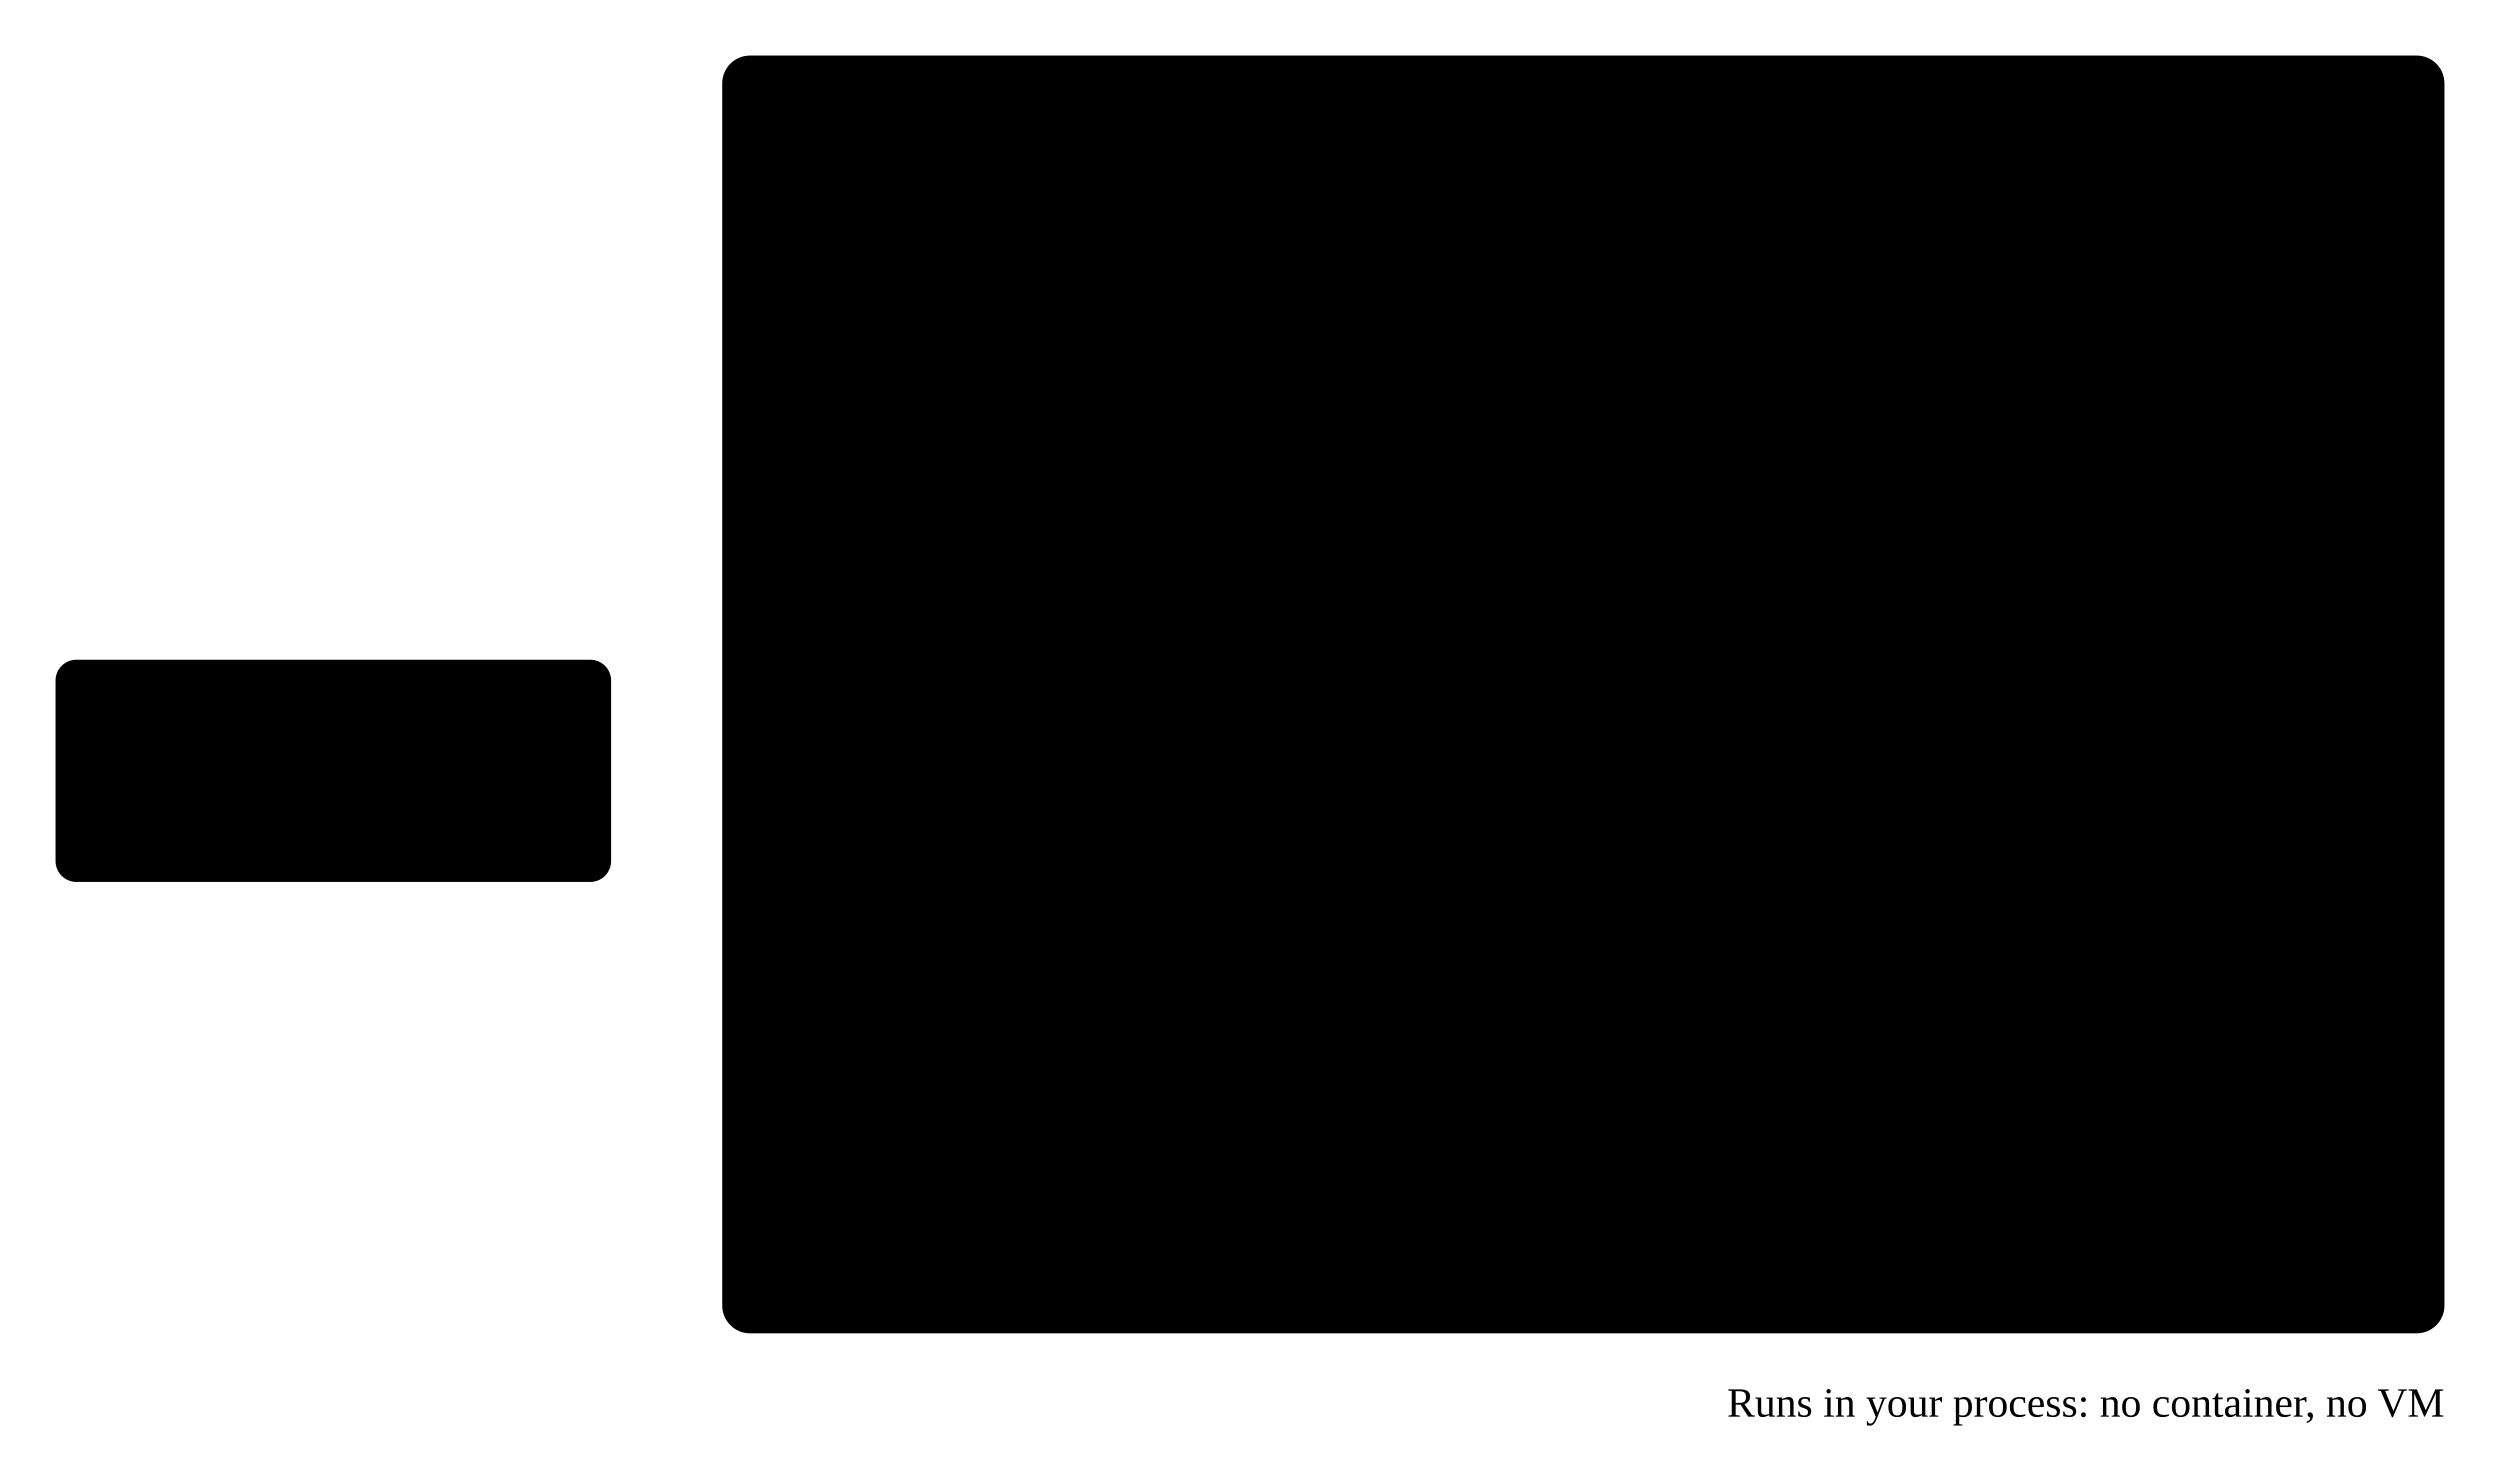
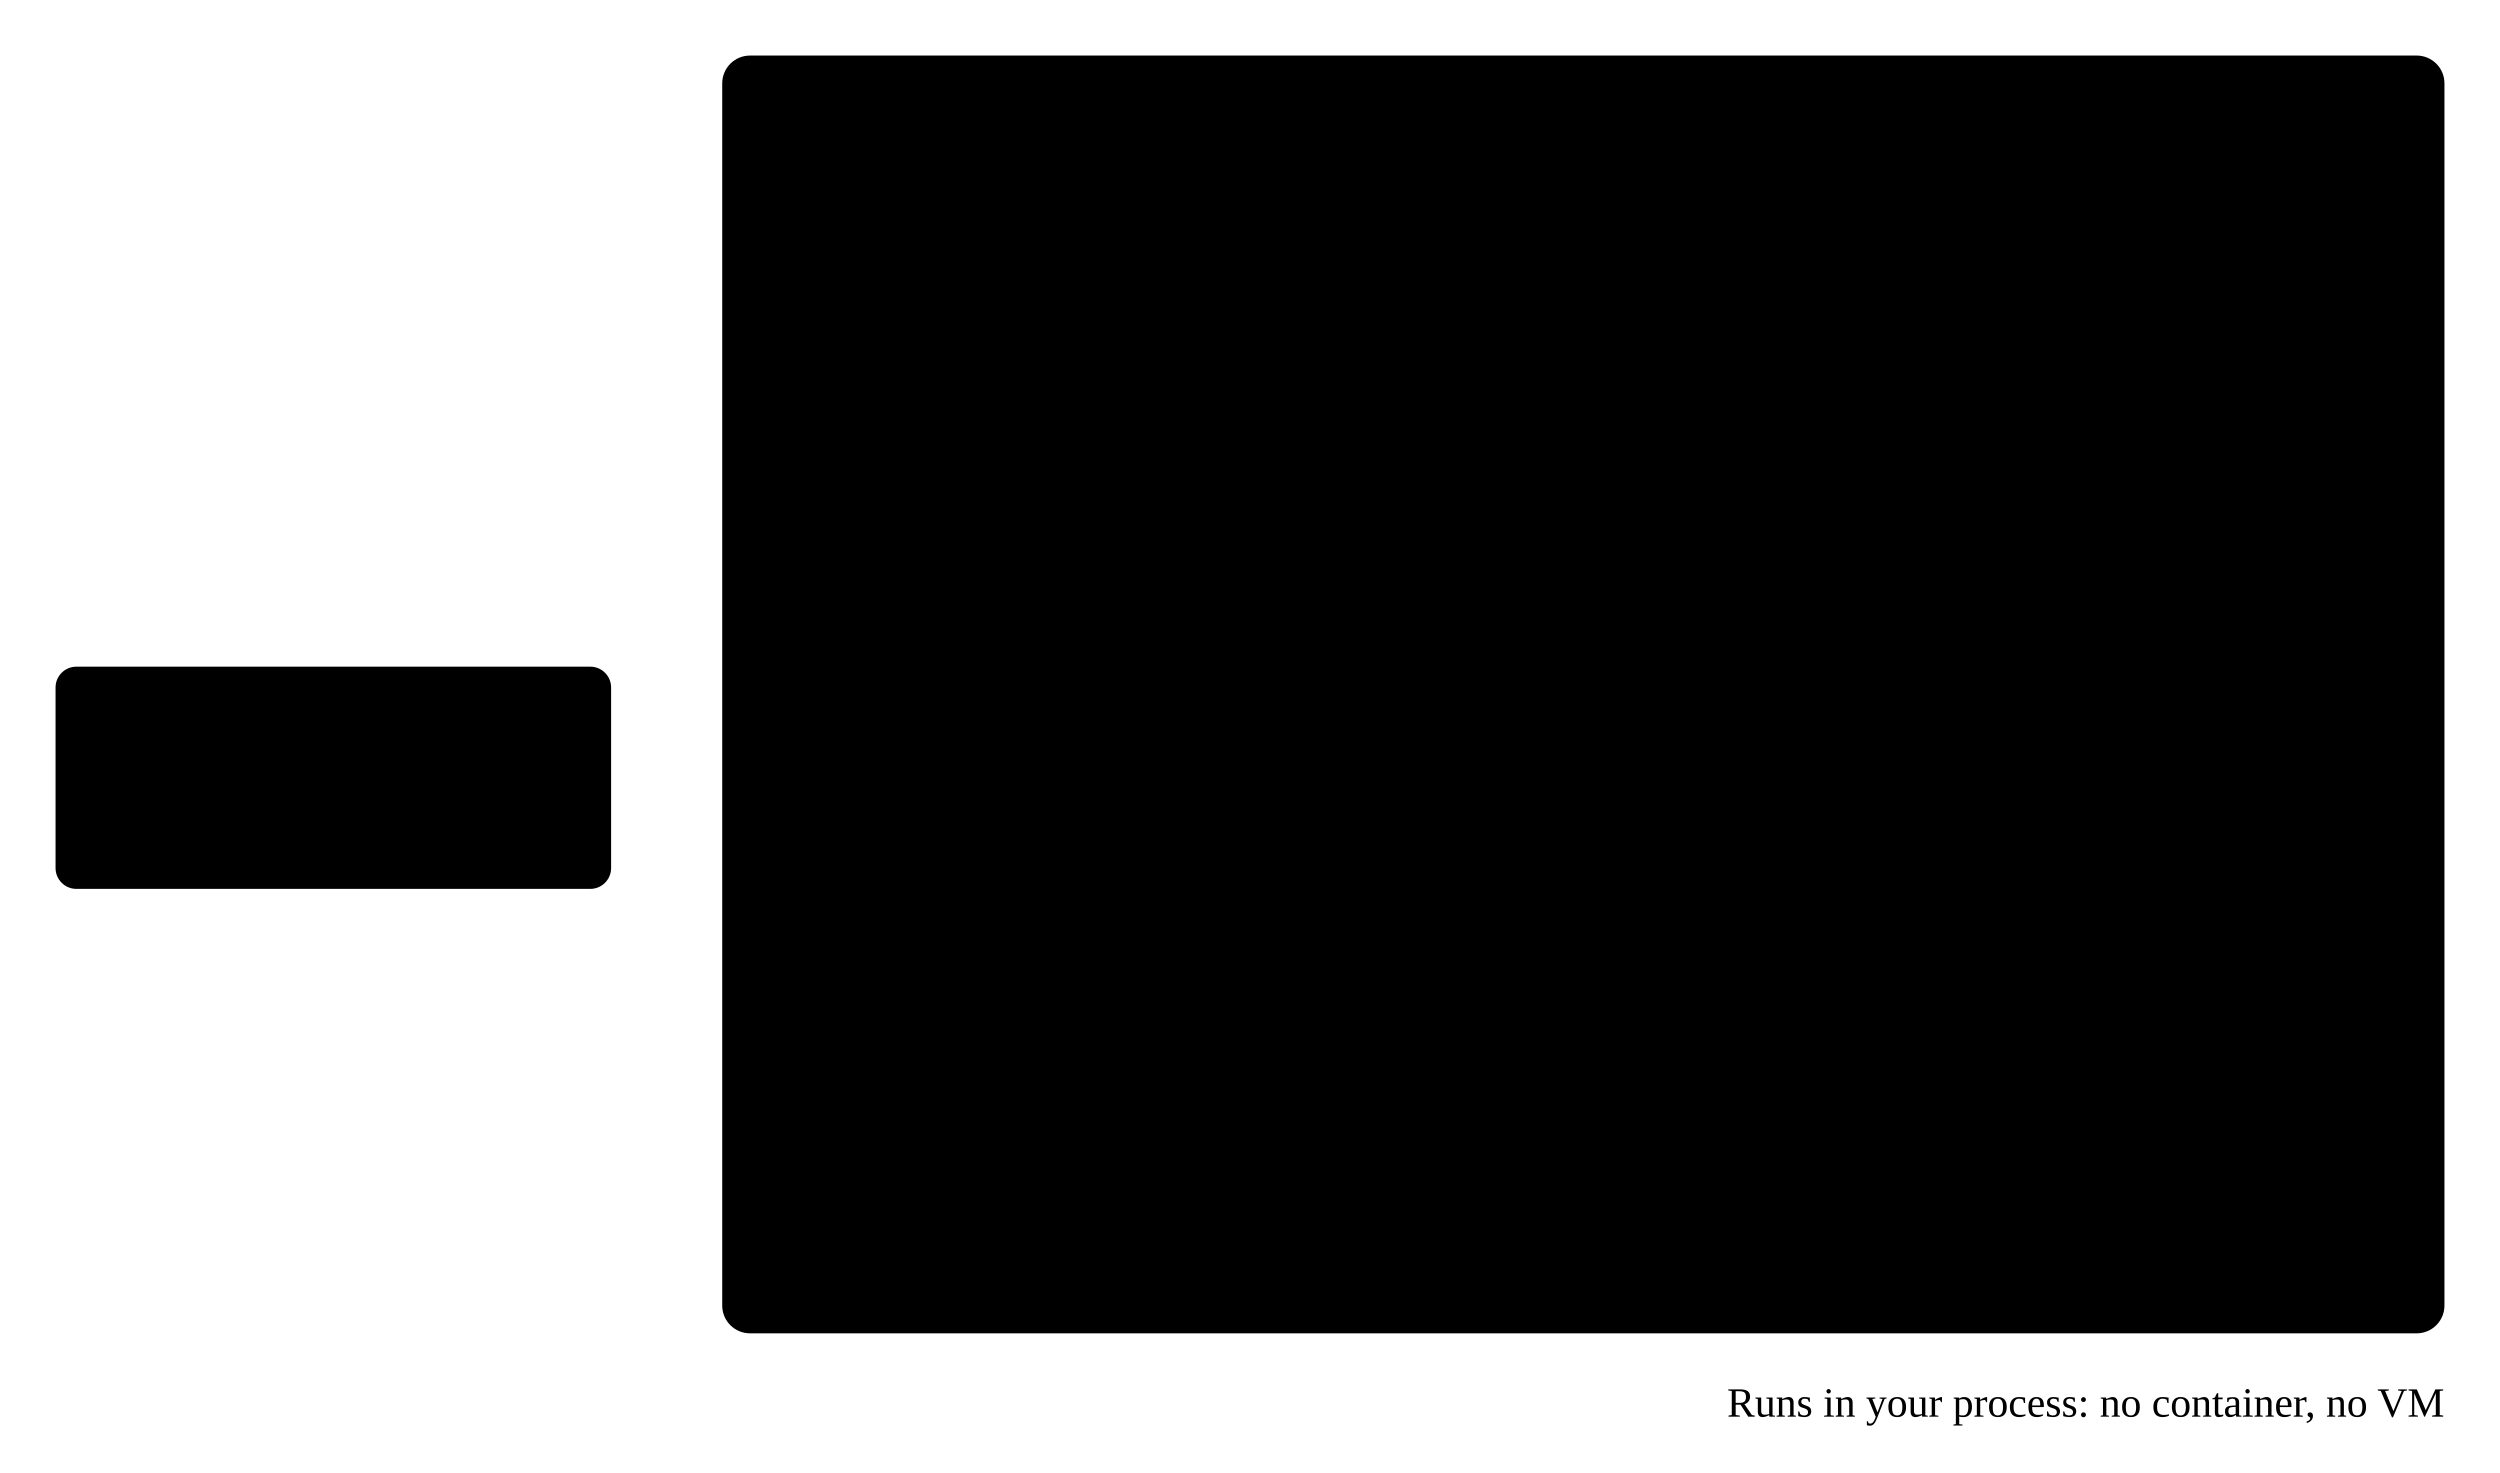
<svg xmlns="http://www.w3.org/2000/svg" viewBox="0 0 720 424" width="720" height="424">
  <defs>
    <marker id="arrow" viewBox="0 0 8 6" markerWidth="8" markerHeight="6" refX="7" refY="3" orient="auto" markerUnits="userSpaceOnUse">
      <path class="dg-head" d="M0,0 L8,3 L0,6 Z" />
    </marker>
    <marker id="arrow-accent" viewBox="0 0 8 6" markerWidth="8" markerHeight="6" refX="7" refY="3" orient="auto" markerUnits="userSpaceOnUse">
      <path class="dg-head is-accent" d="M0,0 L8,3 L0,6 Z" />
    </marker>
  </defs>
  <rect class="dg-zone" x="208" y="16" width="496" height="368" rx="8" />
  <text class="dg-eyebrow" x="224" y="38">STRANDS SHELL</text>
  <rect class="dg-zone is-boundary" x="456" y="56" width="232" height="312" rx="8" />
  <text class="dg-eyebrow" x="472" y="78">KERNEL · MEDIATION BOUNDARY</text>
  <text class="dg-note" x="704" y="408" text-anchor="end">Runs in your process: no container, no VM</text>
-   <path class="dg-edge" d="M176,222 H222" marker-end="url(#arrow)" />
-   <path class="dg-edge is-accent" d="M392,222 H454" marker-end="url(#arrow-accent)" />
-   <rect class="dg-mask is-on-zone" x="400" y="202" width="48" height="12" rx="2" />
-   <text class="dg-label is-accent" x="424" y="211" text-anchor="middle">EFFECTS</text>
-   <rect class="dg-node is-input" x="16" y="190" width="160" height="64" rx="6" />
-   <text class="dg-name" x="96" y="219" text-anchor="middle">Your agent code</text>
-   <text class="dg-sub" x="96" y="237" text-anchor="middle">MCP, Python, Node.js</text>
-   <rect class="dg-node" x="224" y="190" width="168" height="64" rx="6" />
-   <text class="dg-name" x="308" y="219" text-anchor="middle">Shell engine</text>
-   <text class="dg-sub" x="308" y="237" text-anchor="middle">parser, builtins, Lua</text>
+   <path class="dg-edge" d="M176,224 H222" marker-end="url(#arrow)" />
+   <path class="dg-edge is-accent" d="M392,224 H454" marker-end="url(#arrow-accent)" />
+   <rect class="dg-mask is-on-zone" x="400" y="204" width="48" height="12" rx="2" />
+   <text class="dg-label is-accent" x="424" y="213" text-anchor="middle">EFFECTS</text>
+   <rect class="dg-node is-input" x="16" y="192" width="160" height="64" rx="6" />
+   <text class="dg-name" x="96" y="221" text-anchor="middle">Your agent code</text>
+   <text class="dg-sub" x="96" y="239" text-anchor="middle">MCP, Python, Node.js</text>
+   <rect class="dg-node" x="224" y="184" width="168" height="80" rx="6" />
+   <text class="dg-name" x="308" y="213" text-anchor="middle">Shell engine</text>
+   <text class="dg-sub" x="308" y="231" text-anchor="middle">parser, builtins,</text>
+   <text class="dg-sub" x="308" y="247" text-anchor="middle">commands, Lua</text>
  <rect class="dg-node" x="472" y="92" width="200" height="56" rx="6" />
  <text class="dg-name" x="572" y="117" text-anchor="middle">VFS</text>
  <text class="dg-sub" x="572" y="135" text-anchor="middle">isolated filesystem</text>
  <rect class="dg-node" x="472" y="160" width="200" height="56" rx="6" />
  <text class="dg-name" x="572" y="185" text-anchor="middle">Network</text>
  <text class="dg-sub" x="572" y="203" text-anchor="middle">SSRF guard + allowlist</text>
  <rect class="dg-node" x="472" y="228" width="200" height="56" rx="6" />
  <text class="dg-name" x="572" y="253" text-anchor="middle">Credentials</text>
  <text class="dg-sub" x="572" y="271" text-anchor="middle">injected per URL</text>
  <rect class="dg-node" x="472" y="296" width="200" height="56" rx="6" />
  <text class="dg-name" x="572" y="321" text-anchor="middle">Limits</text>
  <text class="dg-sub" x="572" y="339" text-anchor="middle">timeout, output, fds</text>
</svg>
